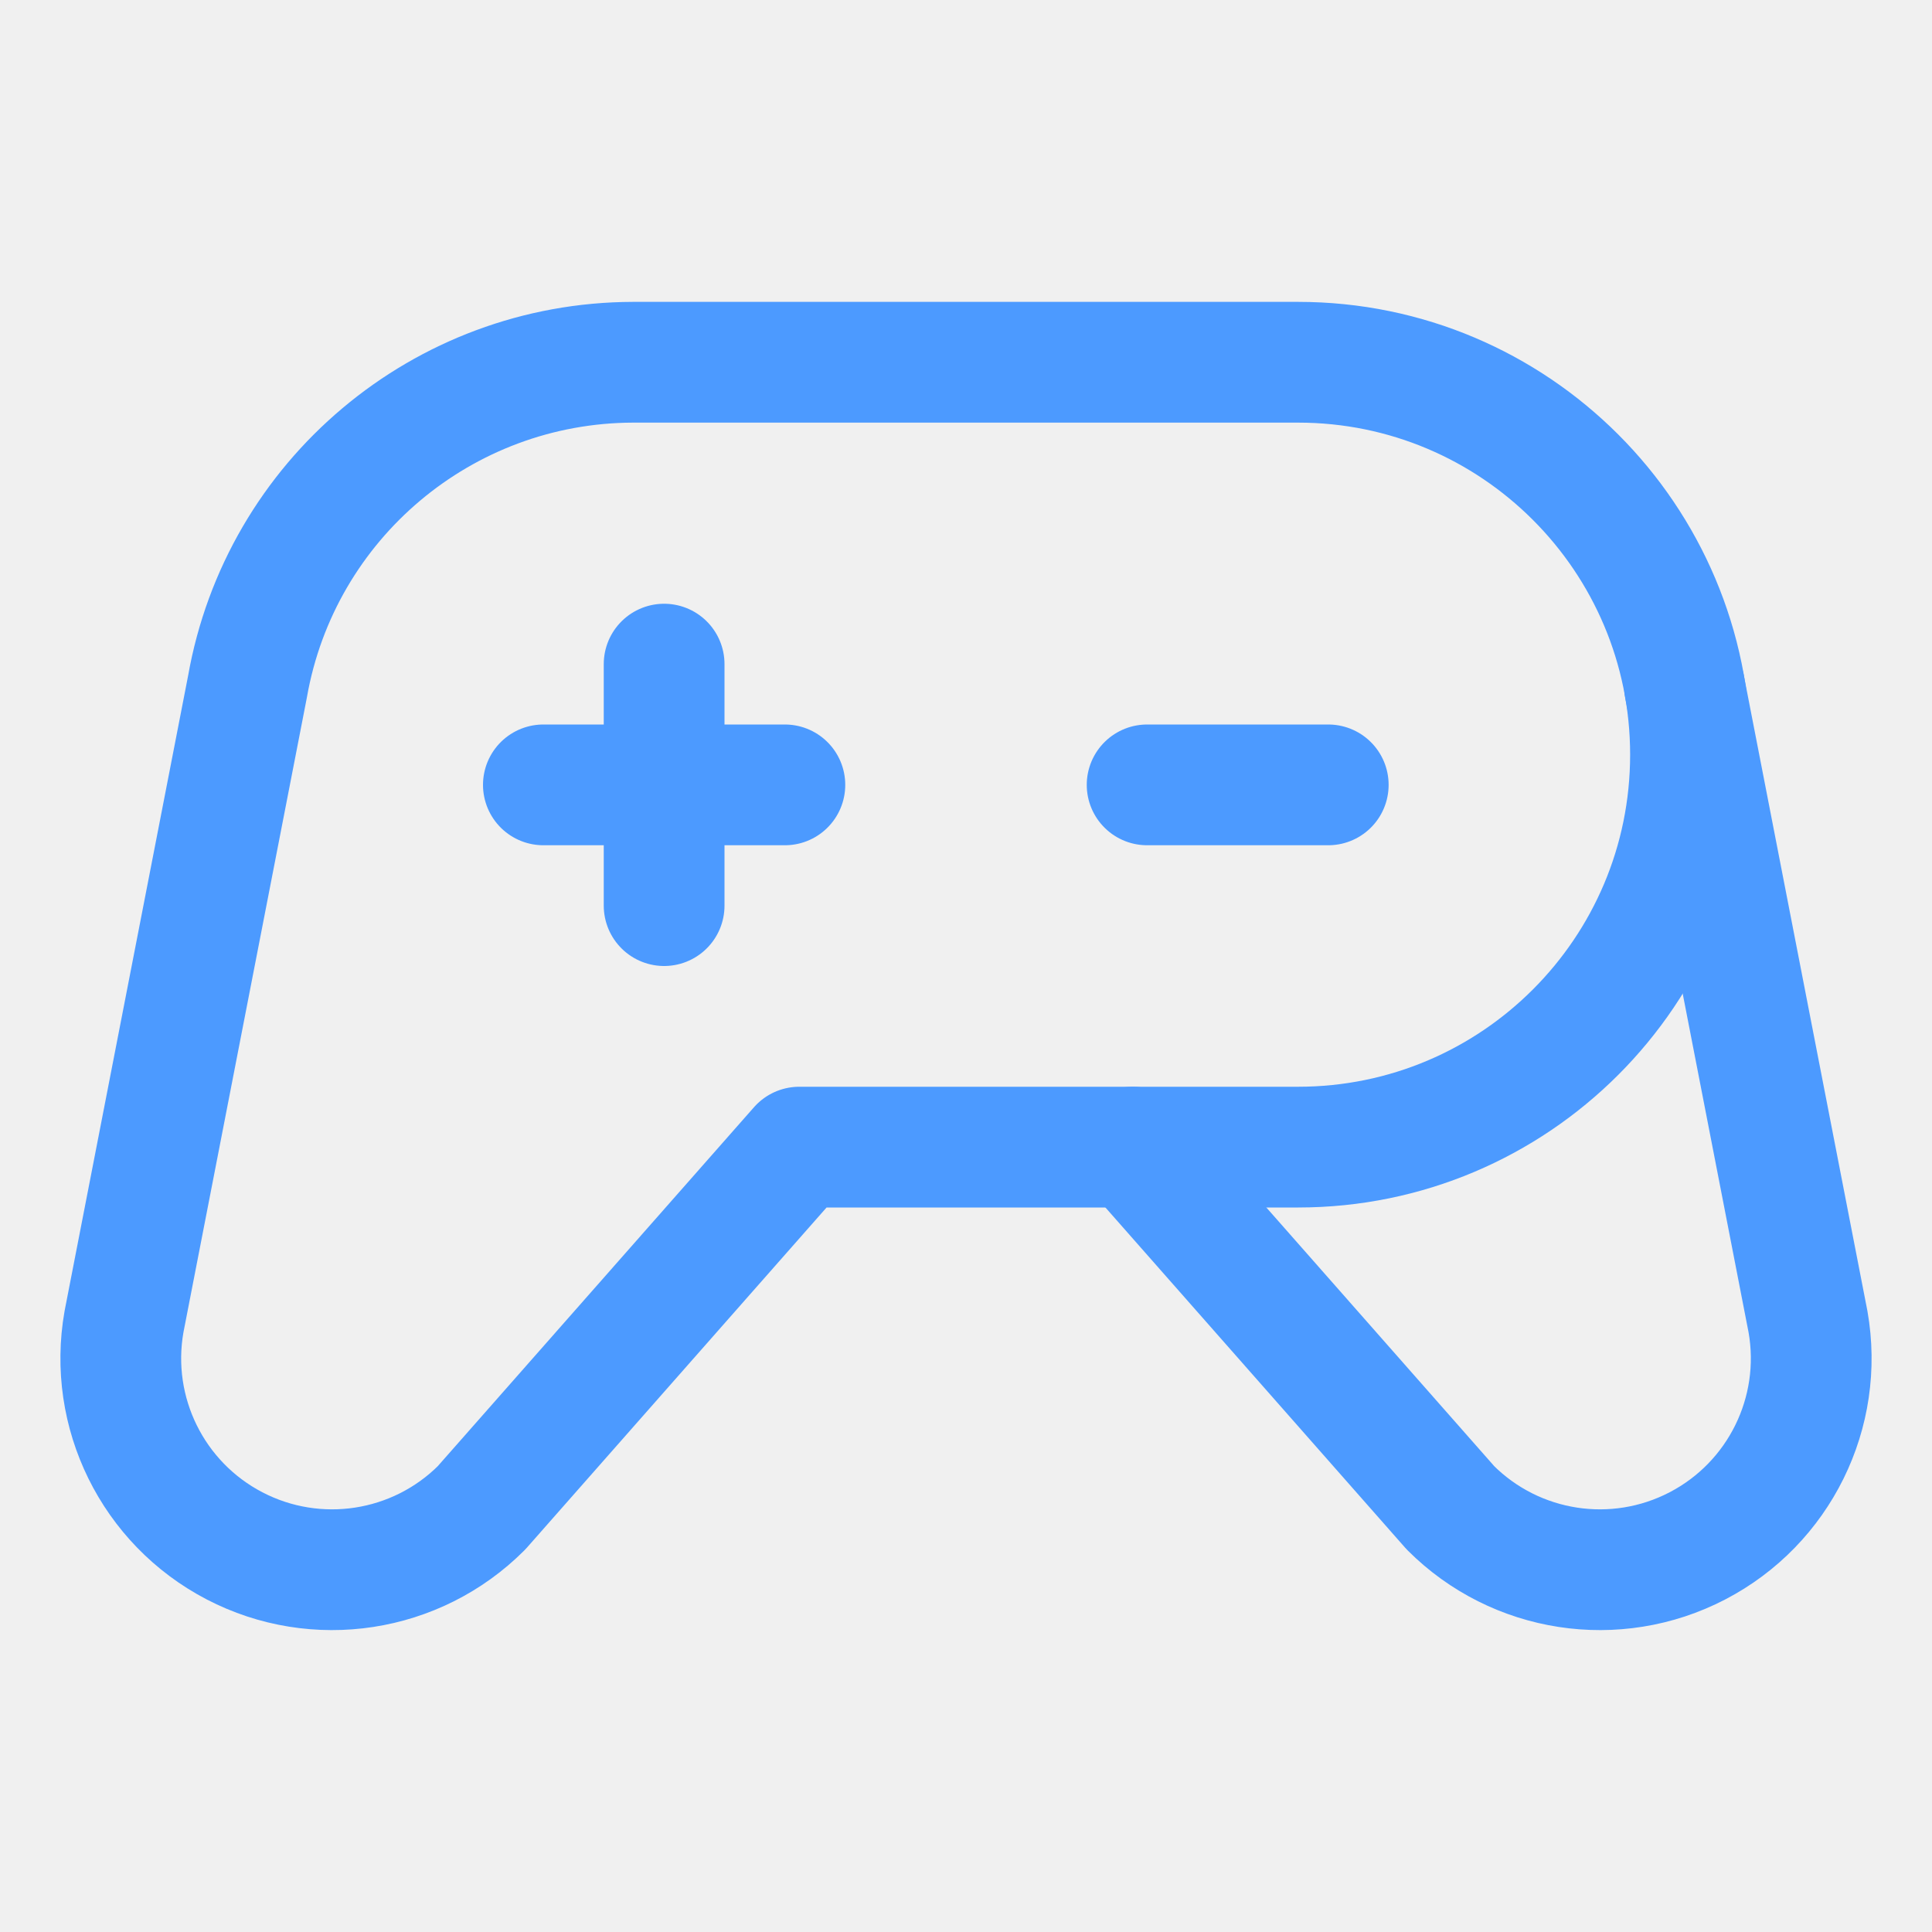
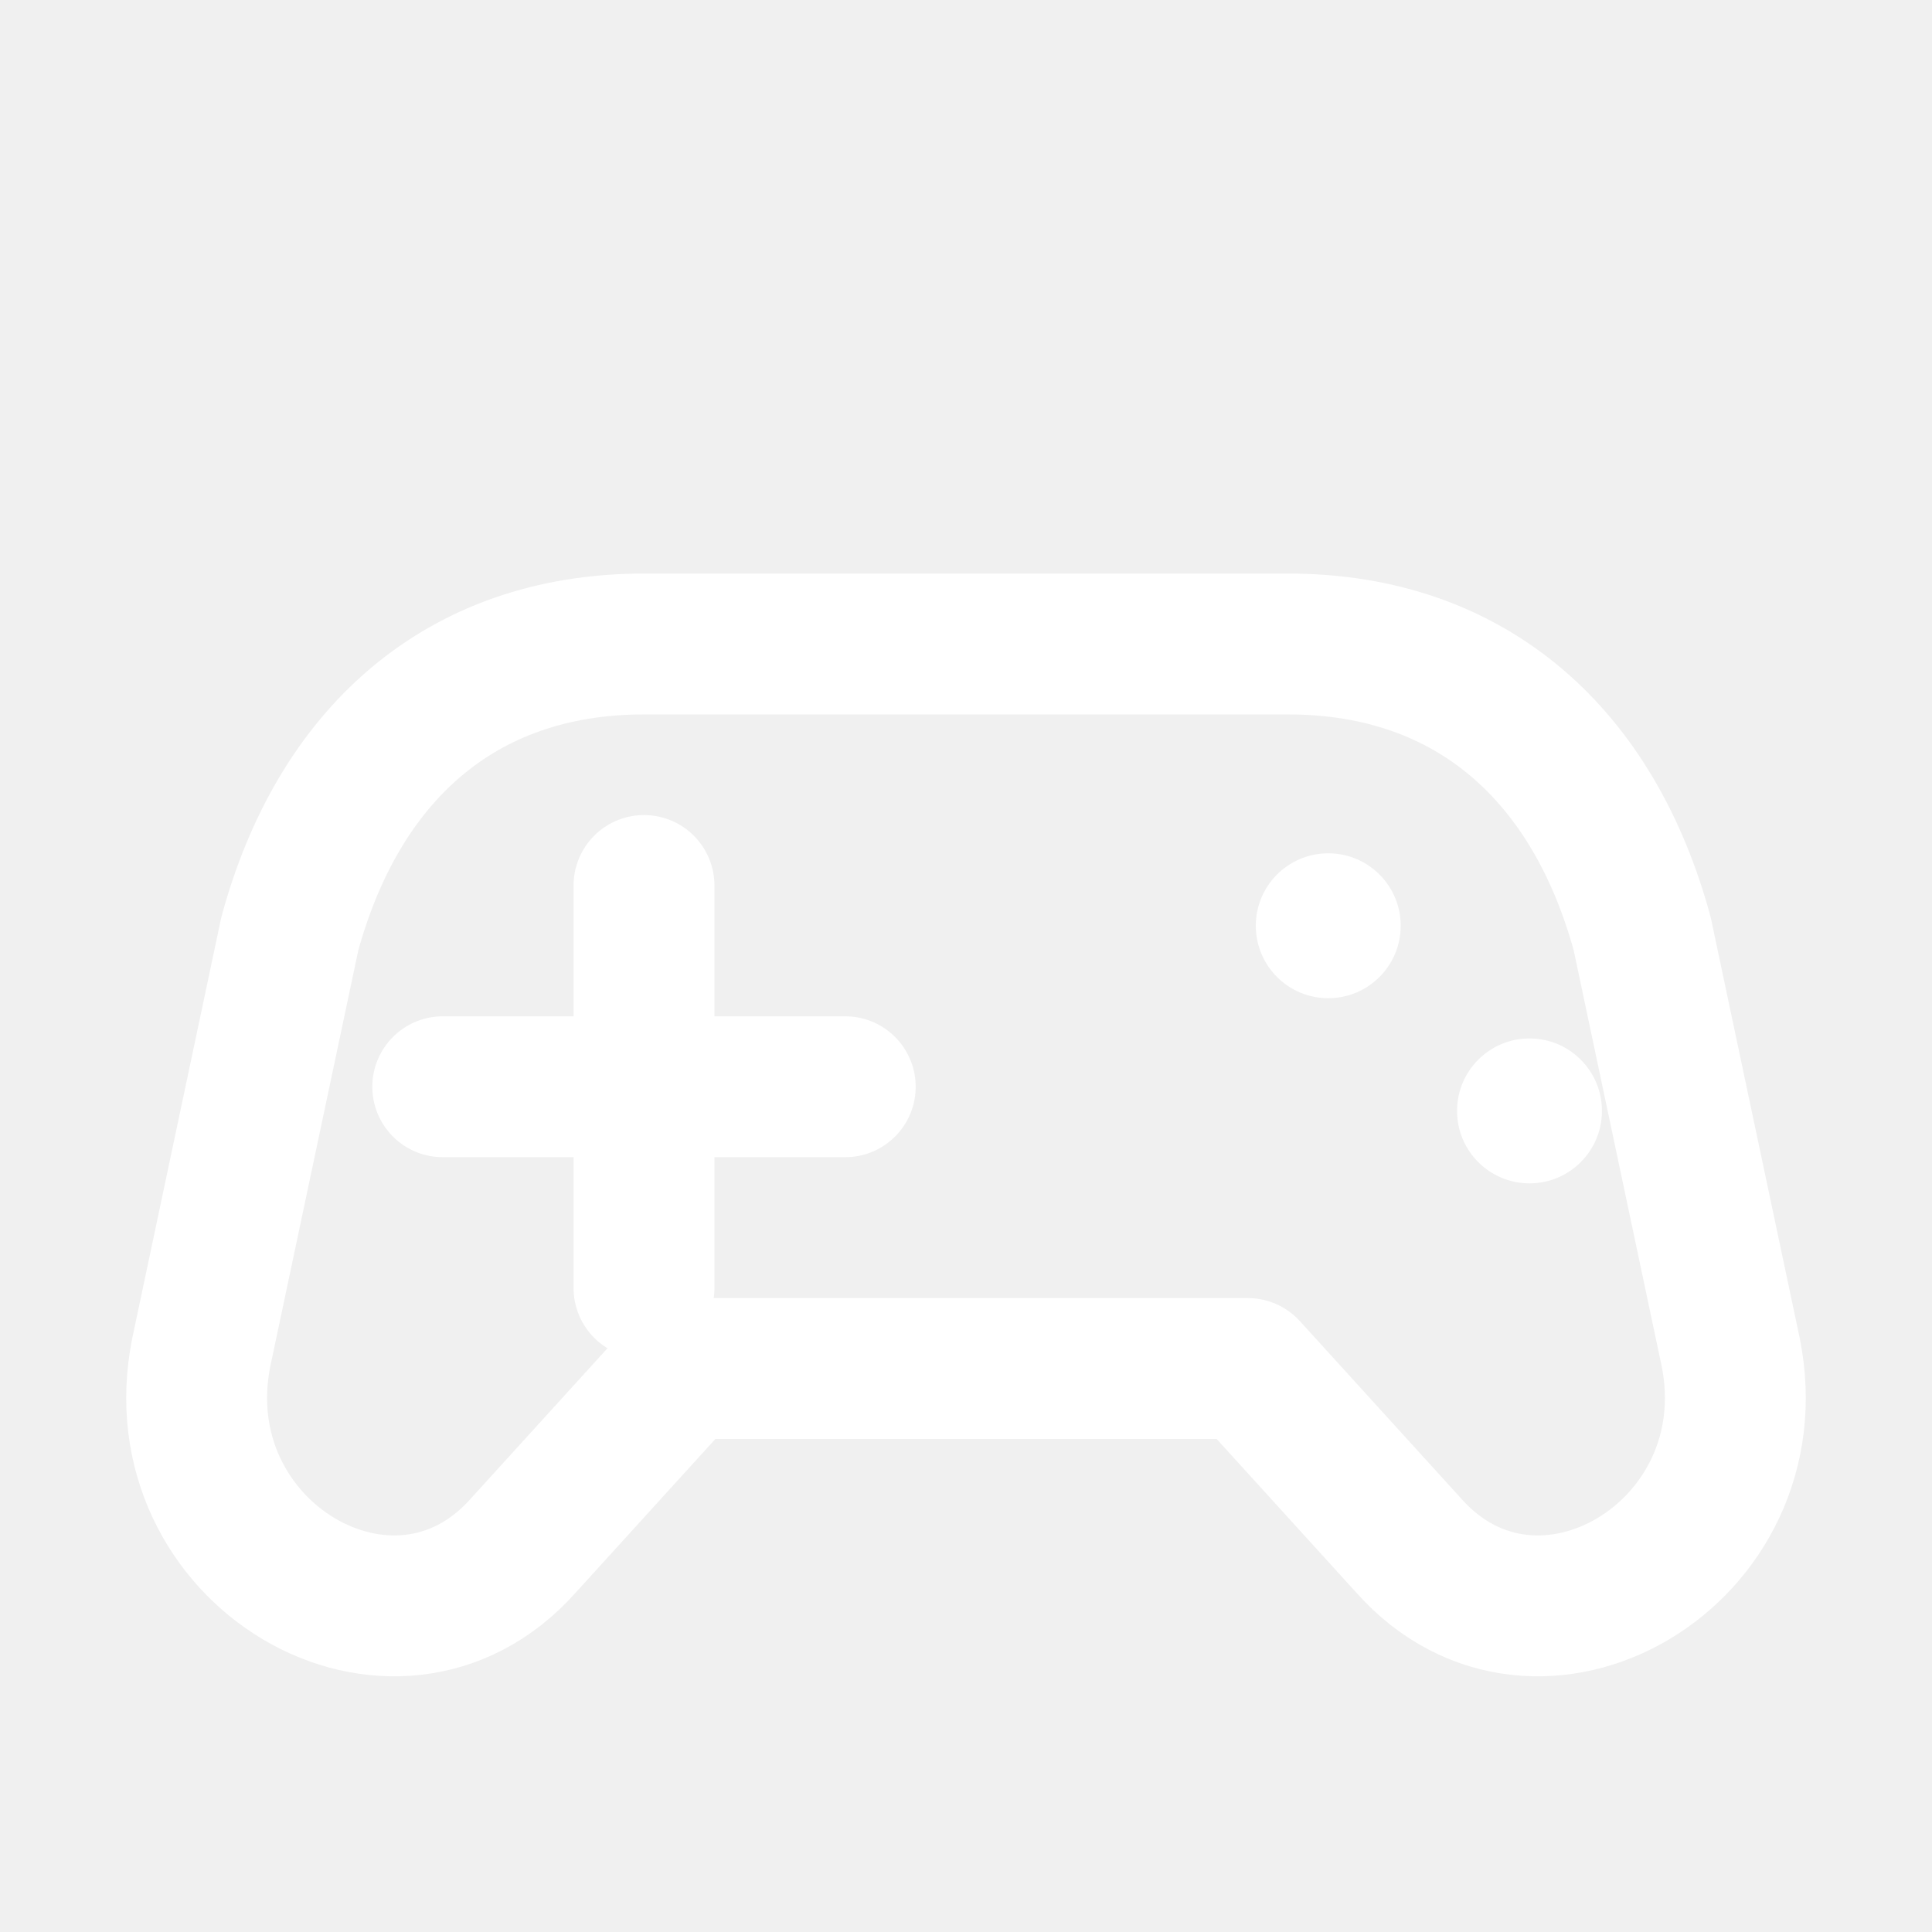
- <svg xmlns="http://www.w3.org/2000/svg" viewBox="0 0 256 256">
-   <rect width="256" height="256" fill="none" />
-   <line x1="152" y1="104" x2="176" y2="104" fill="none" stroke="#4C9AFF" stroke-linecap="round" stroke-linejoin="round" stroke-width="16" />
-   <line x1="72" y1="104" x2="104" y2="104" fill="none" stroke="#4C9AFF" stroke-linecap="round" stroke-linejoin="round" stroke-width="16" />
-   <line x1="88" y1="88" x2="88" y2="120" fill="none" stroke="#4C9AFF" stroke-linecap="round" stroke-linejoin="round" stroke-width="16" />
-   <path d="M105.91,152,63.8,199.8a28,28,0,0,1-47.37-24.66L32.79,91a52,52,0,0,1,51.1-43H172a52,52,0,1,1,0,104Z" fill="none" stroke="#4C9AFF" stroke-linecap="round" stroke-linejoin="round" stroke-width="16" />
-   <path d="M150.09,152l42.11,47.8a28,28,0,0,0,47.37-24.66L223.21,91" fill="none" stroke="#4C9AFF" stroke-linecap="round" stroke-linejoin="round" stroke-width="16" />
+ <svg xmlns="http://www.w3.org/2000/svg" width="24" height="24" viewBox="0 0 24 24" fill="none" stroke="#FFFFFF" stroke-width="1.75" stroke-linecap="round" stroke-linejoin="round">
+   <path d="M8 8h8c2.3 0 3.8 1.4 4.4 3.6l1.1 5.2c.5 2.5-2.4 4.2-4 2.4l-2-2.2h-7l-2 2.2c-1.6 1.8-4.5.1-4-2.4l1.1-5.2C4.2 9.4 5.7 8 8 8Z" />
+   <path d="M8 11v5M5.5 13.5h5" />
+   <circle cx="16.5" cy="11.5" r=".9" fill="#FFFFFF" stroke="none" />
+   <circle cx="19" cy="13.8" r=".9" fill="#FFFFFF" stroke="none" />
</svg>
